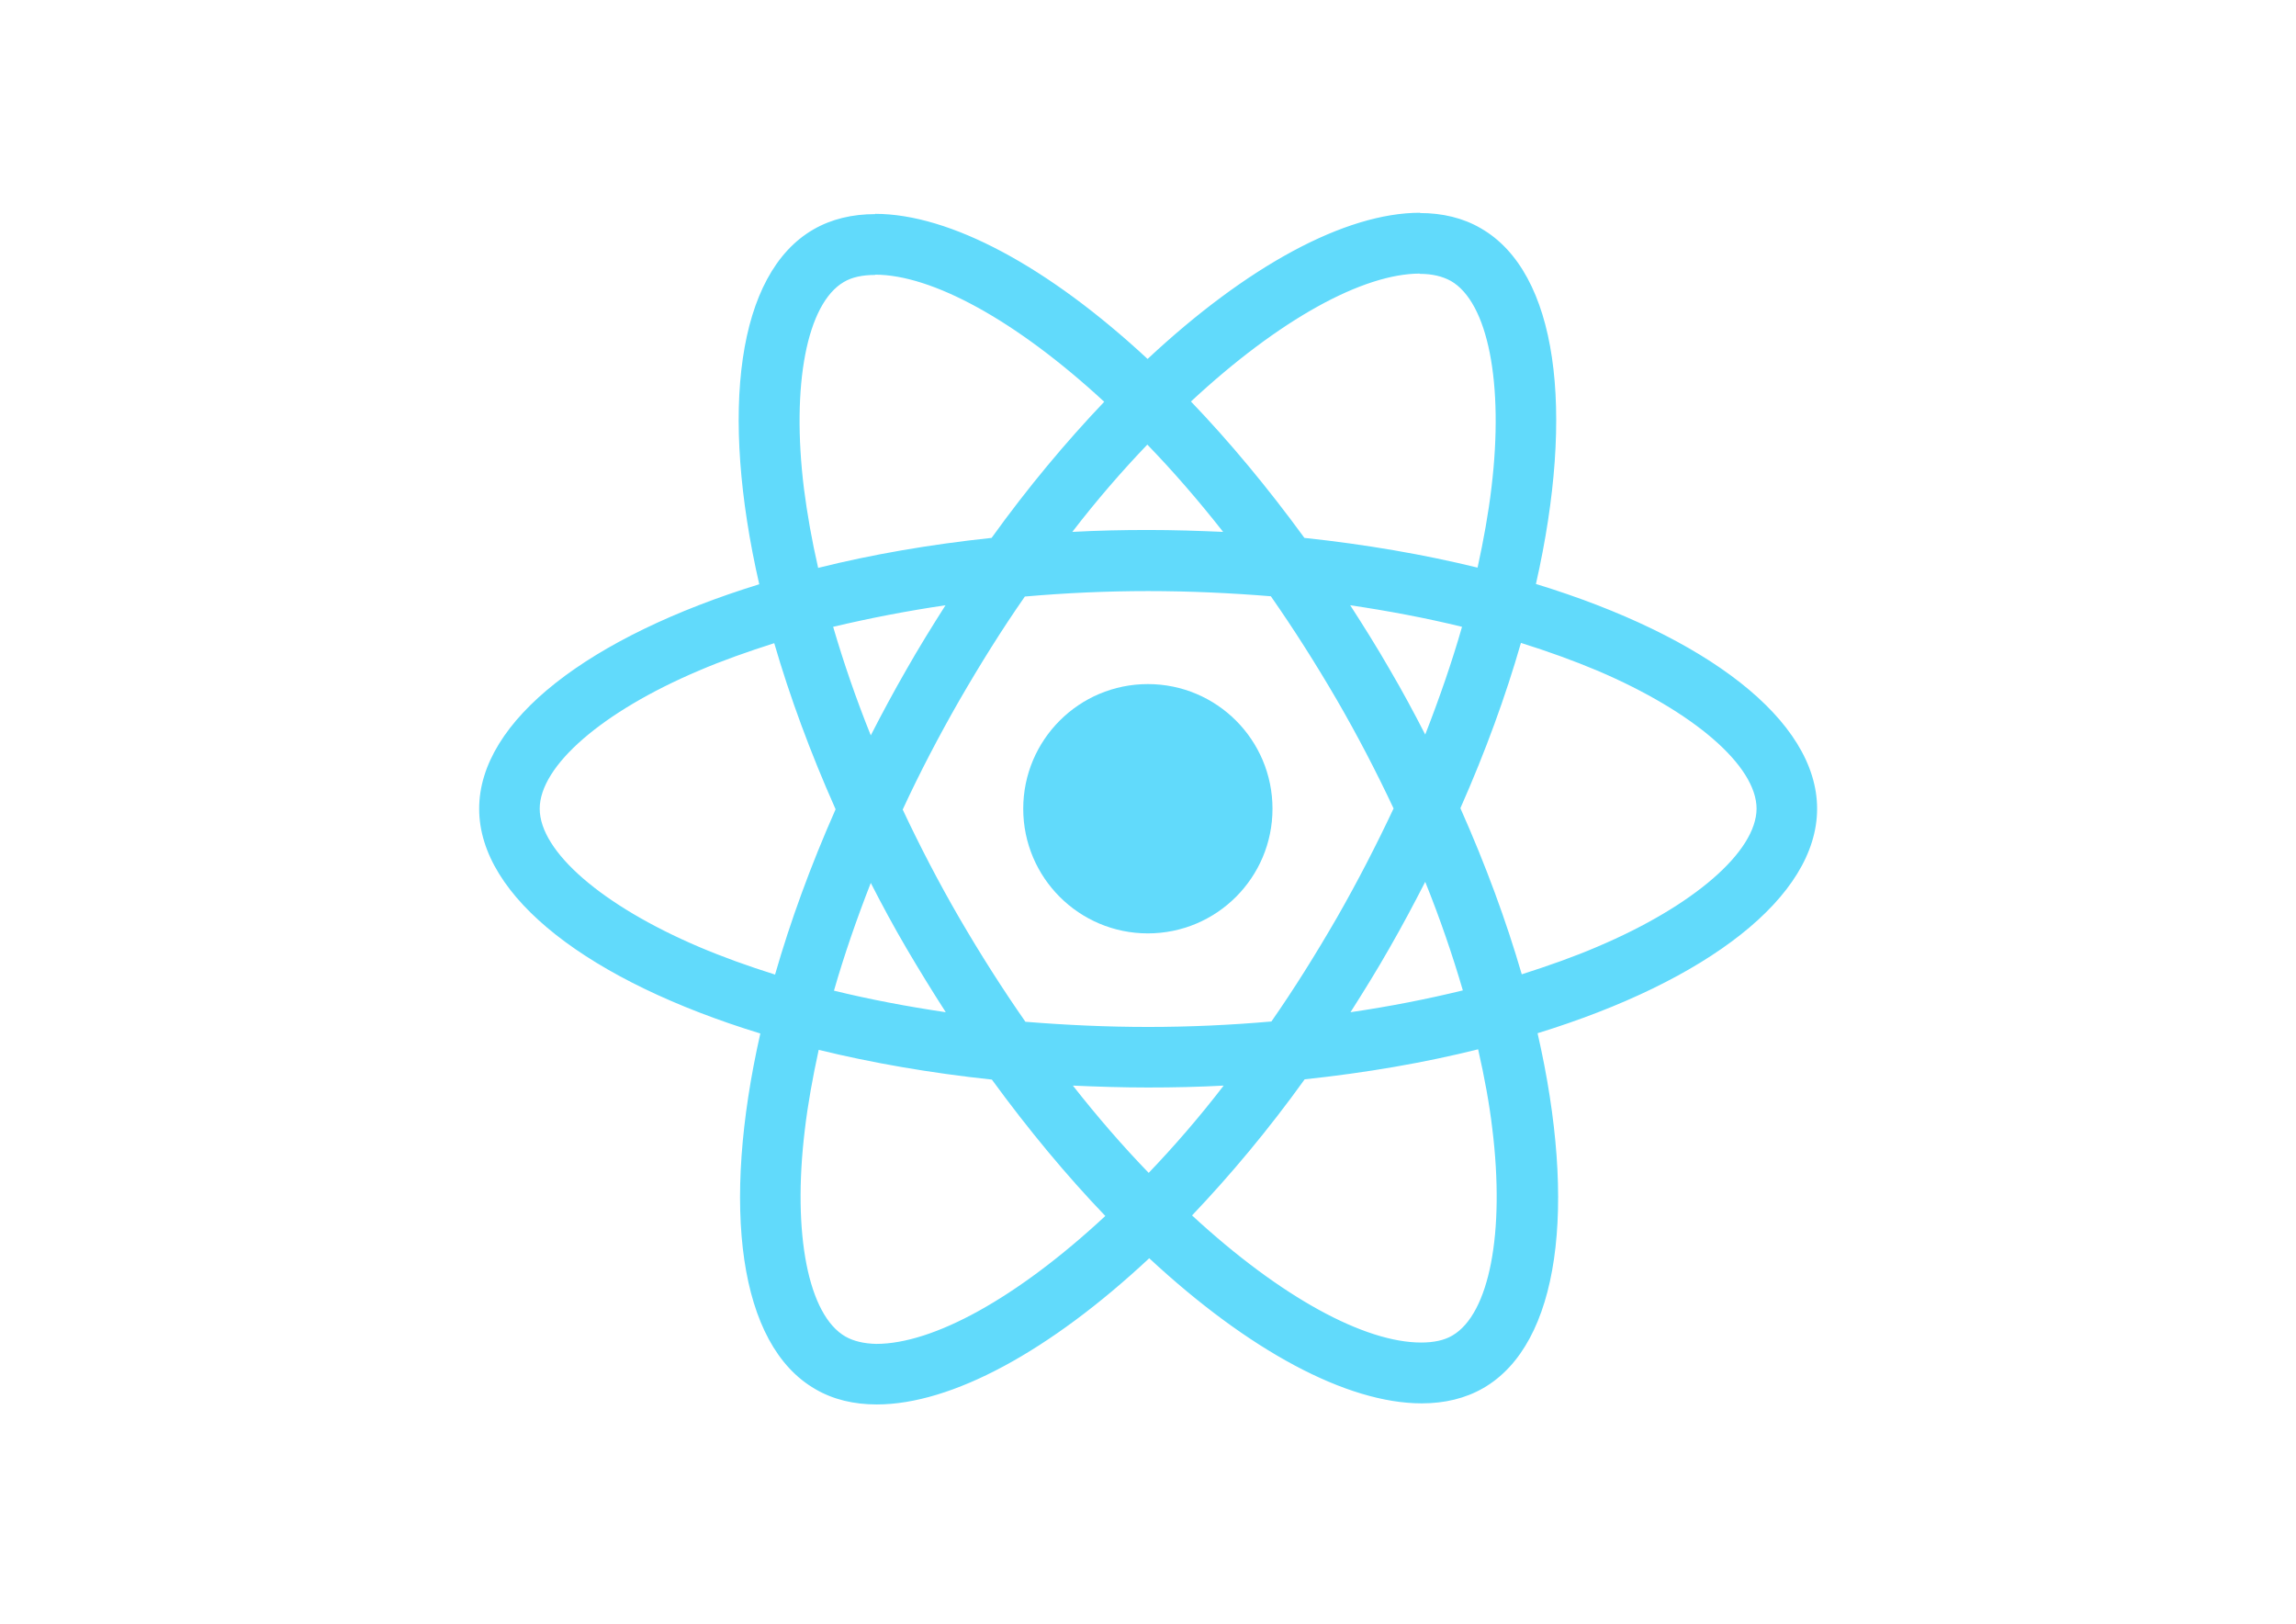
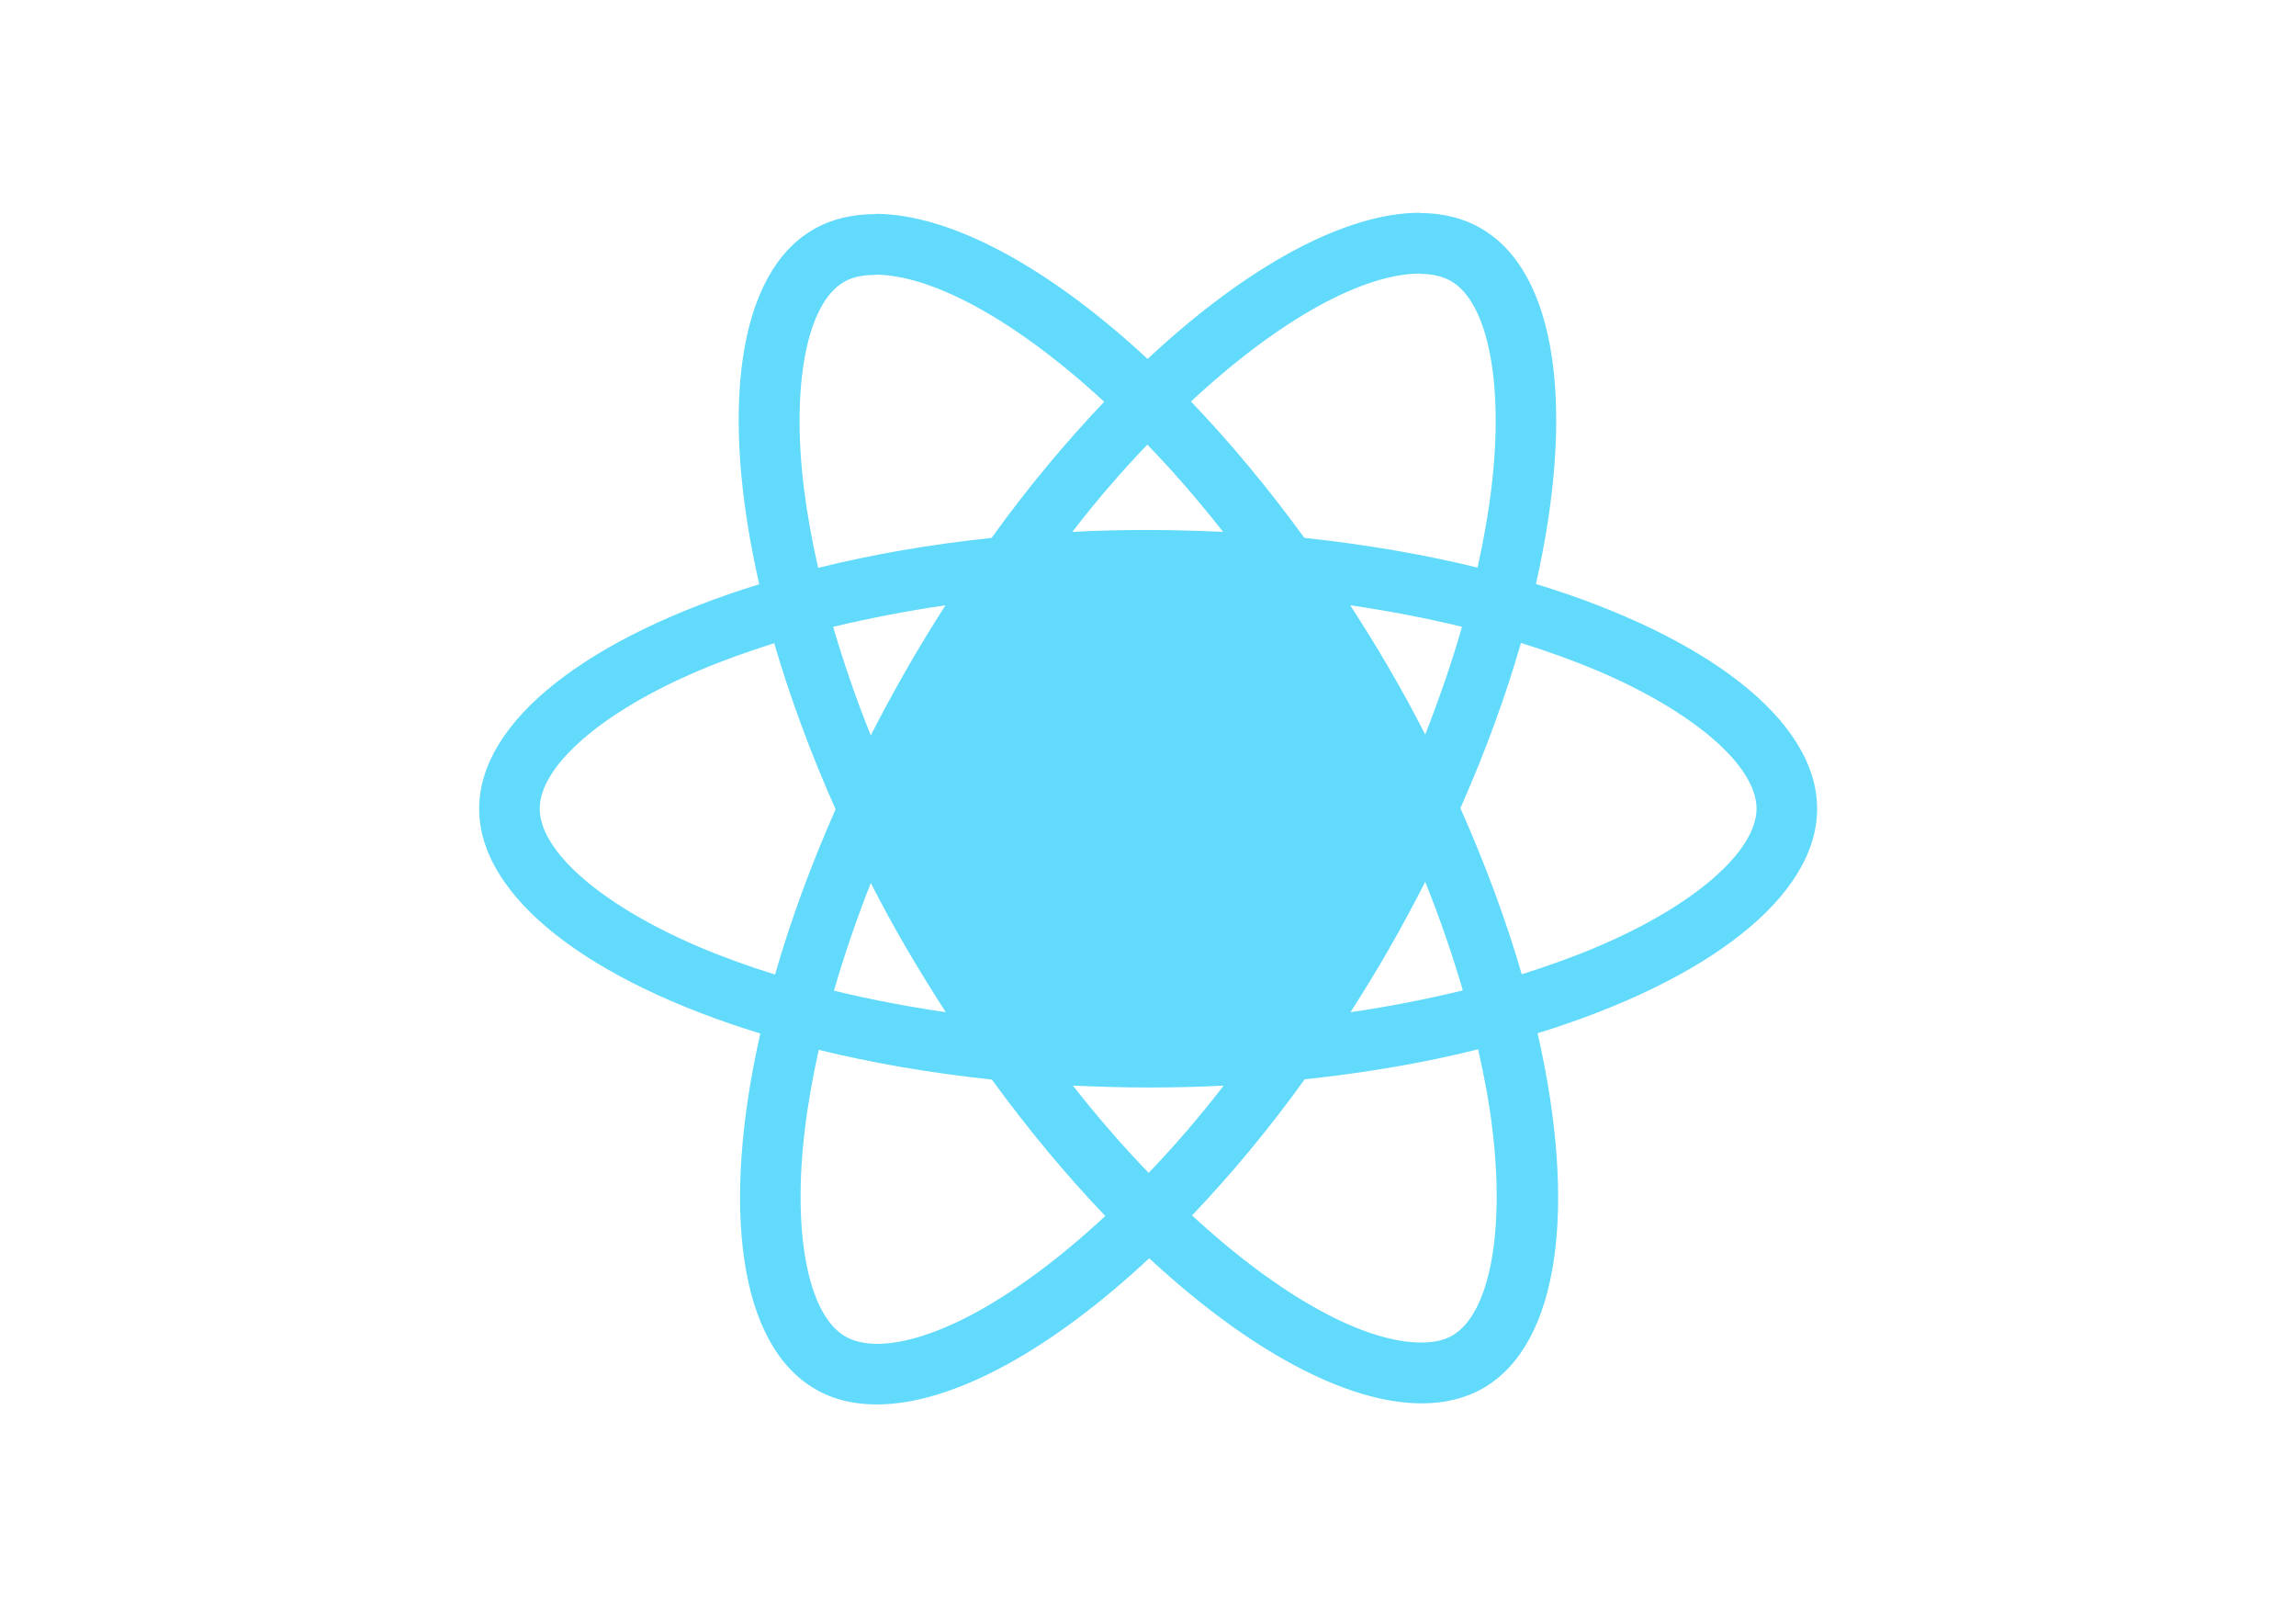
<svg xmlns="http://www.w3.org/2000/svg" viewBox="0 0 841.9 595.3">
  <g fill="#61DAFB">
    <path d="M666.3 296.5c0-32.5-40.7-63.3-103.1-82.4 14.4-63.6 8-114.2-20.2-130.4-6.5-3.8-14.1-5.6-22.4-5.6v22.3c4.6 0 8.3.9 11.4 2.6 13.6 7.8 19.5 37.5 14.9 75.7-1.1 9.4-2.9 19.3-5.1 29.4-19.6-4.8-41-8.5-63.5-10.9-13.5-18.5-27.5-35.3-41.6-50 32.6-30.3 63.2-46.9 84-46.9V78c-27.5 0-63.5 19.6-99.9 53.6-36.4-33.8-72.4-53.2-99.9-53.2v22.3c20.7 0 51.4 16.5 84 46.6-14 14.7-28 31.4-41.3 49.9-22.6 2.4-44 6.1-63.6 11-2.3-10-4-19.7-5.2-29-4.7-38.2 1.1-67.9 14.6-75.8 3-1.8 6.9-2.6 11.5-2.6V78.5c-8.4 0-16 1.8-22.6 5.6-28.1 16.2-34.4 66.7-19.9 130.1-62.2 19.2-102.7 49.9-102.7 82.3 0 32.5 40.7 63.3 103.1 82.4-14.4 63.6-8 114.2 20.2 130.4 6.5 3.8 14.1 5.6 22.5 5.6 27.5 0 63.5-19.6 99.9-53.6 36.4 33.8 72.4 53.2 99.9 53.2 8.4 0 16-1.8 22.6-5.6 28.1-16.2 34.4-66.7 19.9-130.1 62-19.1 102.5-49.9 102.5-82.3zm-130.2-66.7c-3.7 12.9-8.3 26.2-13.5 39.5-4.1-8-8.4-16-13.1-24-4.6-8-9.5-15.8-14.4-23.4 14.2 2.1 27.9 4.7 41 7.9zm-45.8 106.5c-7.8 13.5-15.8 26.3-24.1 38.2-14.9 1.3-30 2-45.2 2-15.1 0-30.2-.7-45-1.9-8.3-11.9-16.4-24.6-24.2-38-7.6-13.1-14.5-26.4-20.8-39.8 6.2-13.4 13.2-26.8 20.7-39.9 7.8-13.5 15.8-26.3 24.1-38.2 14.9-1.3 30-2 45.2-2 15.1 0 30.2.7 45 1.9 8.3 11.9 16.4 24.6 24.2 38 7.6 13.1 14.5 26.4 20.8 39.8-6.3 13.4-13.2 26.8-20.7 39.9zm32.3-13c5.4 13.4 10 26.8 13.8 39.8-13.1 3.2-26.9 5.9-41.2 8 4.9-7.7 9.8-15.6 14.4-23.7 4.6-8 8.9-16.1 13-24.1zM421.2 430c-9.3-9.6-18.6-20.3-27.8-32 9 .4 18.2.7 27.5.7 9.4 0 18.7-.2 27.8-.7-9 11.7-18.3 22.4-27.5 32zm-74.4-58.9c-14.2-2.1-27.9-4.7-41-7.9 3.7-12.9 8.3-26.2 13.5-39.5 4.1 8 8.4 16 13.1 24 4.7 8 9.5 15.8 14.4 23.4zM420.7 163c9.3 9.6 18.6 20.3 27.8 32-9-.4-18.2-.7-27.5-.7-9.4 0-18.7.2-27.8.7 9-11.7 18.3-22.4 27.5-32zm-74 58.9c-4.9 7.7-9.8 15.6-14.4 23.7-4.6 8-8.9 16-13 24-5.4-13.4-10-26.8-13.8-39.8 13.1-3.1 26.9-5.8 41.2-7.9zm-90.5 125.2c-35.4-15.1-58.3-34.9-58.3-50.6 0-15.7 22.9-35.6 58.3-50.6 8.6-3.7 18-7 27.7-10.1 5.7 19.6 13.2 40 22.5 60.9-9.2 20.8-16.6 41.1-22.2 60.6-9.9-3.1-19.3-6.5-28-10.2zM310 490c-13.6-7.8-19.5-37.5-14.9-75.7 1.1-9.4 2.9-19.3 5.1-29.4 19.6 4.8 41 8.5 63.5 10.9 13.5 18.5 27.5 35.3 41.6 50-32.6 30.3-63.2 46.9-84 46.9-4.5-.1-8.3-1-11.3-2.7zm237.2-76.2c4.7 38.2-1.1 67.9-14.6 75.8-3 1.8-6.9 2.6-11.5 2.6-20.7 0-51.4-16.5-84-46.6 14-14.7 28-31.4 41.3-49.9 22.6-2.4 44-6.1 63.6-11 2.3 10.1 4.1 19.8 5.2 29.1zm38.5-66.7c-8.6 3.7-18 7-27.7 10.1-5.7-19.6-13.2-40-22.5-60.9 9.2-20.8 16.6-41.1 22.2-60.6 9.9 3.1 19.3 6.5 28.1 10.2 35.4 15.1 58.3 34.9 58.3 50.6-.1 15.7-23 35.6-58.4 50.6zM320.8 78.4z" />
-     <circle cx="420.9" cy="296.5" r="45.7" />
+     <circle cx="420.9" cy="296.5" r="95.7" />
    <path d="M520.5 78.1z" />
  </g>
</svg>
